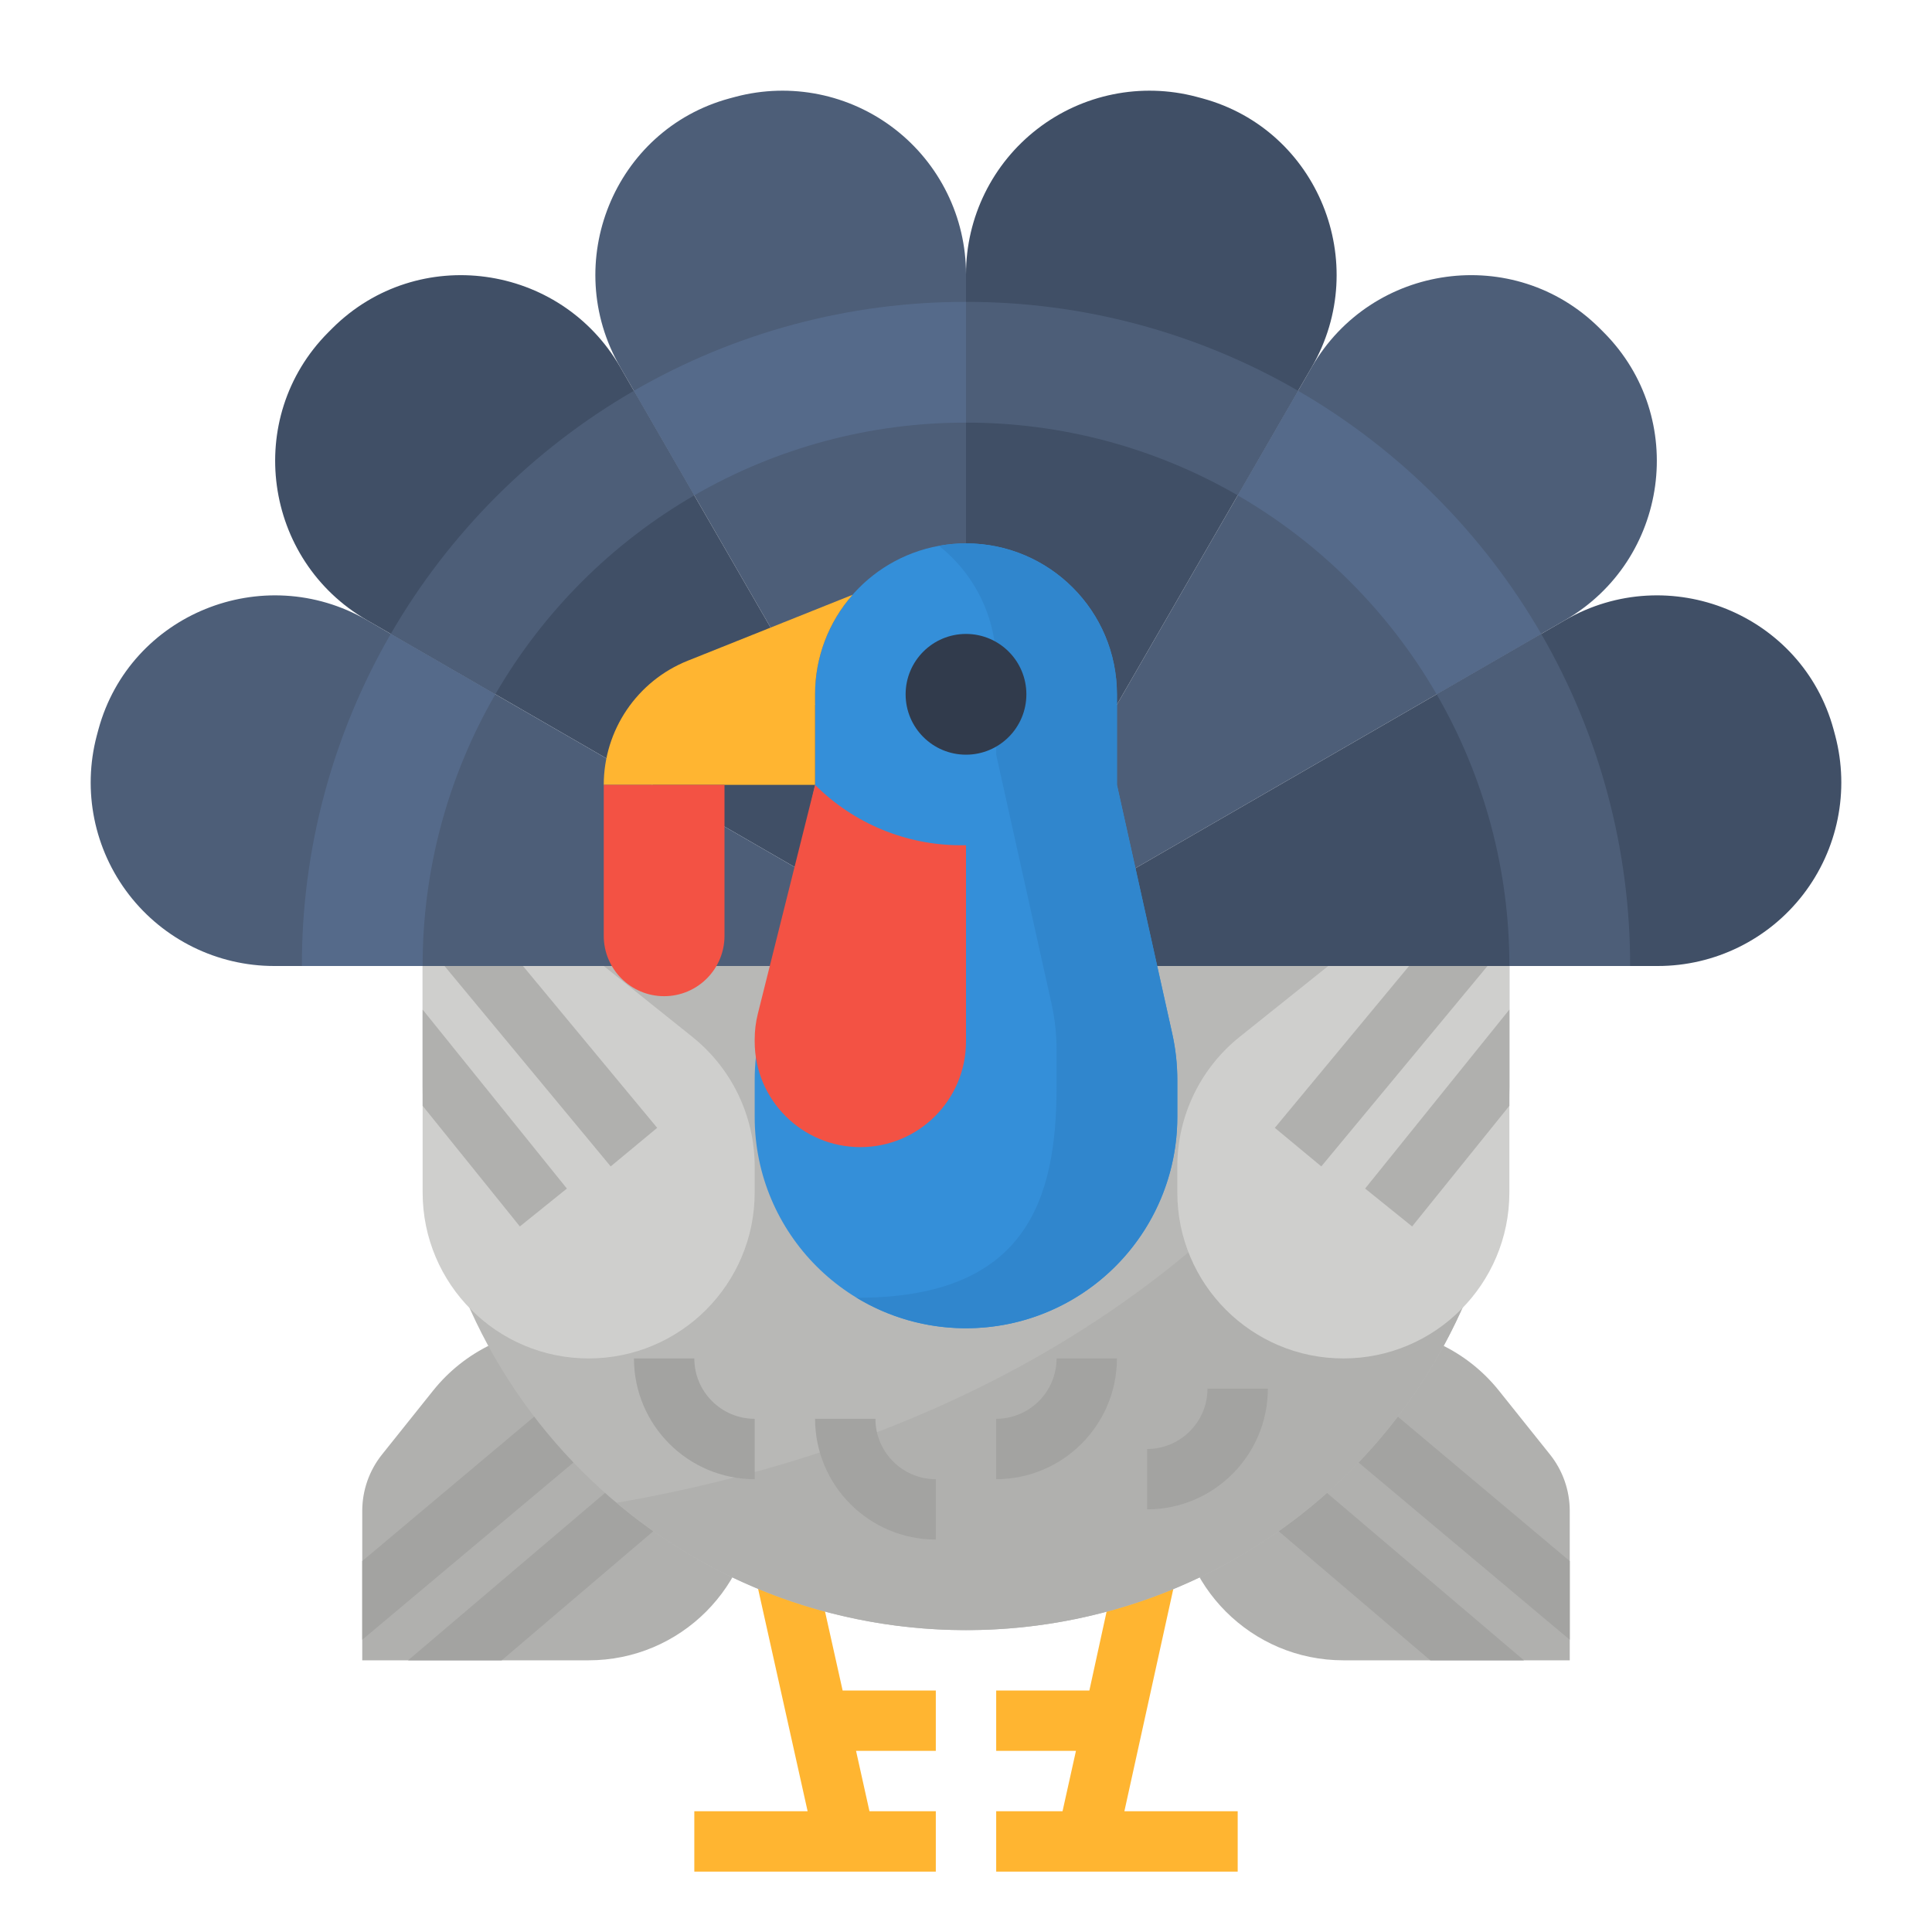
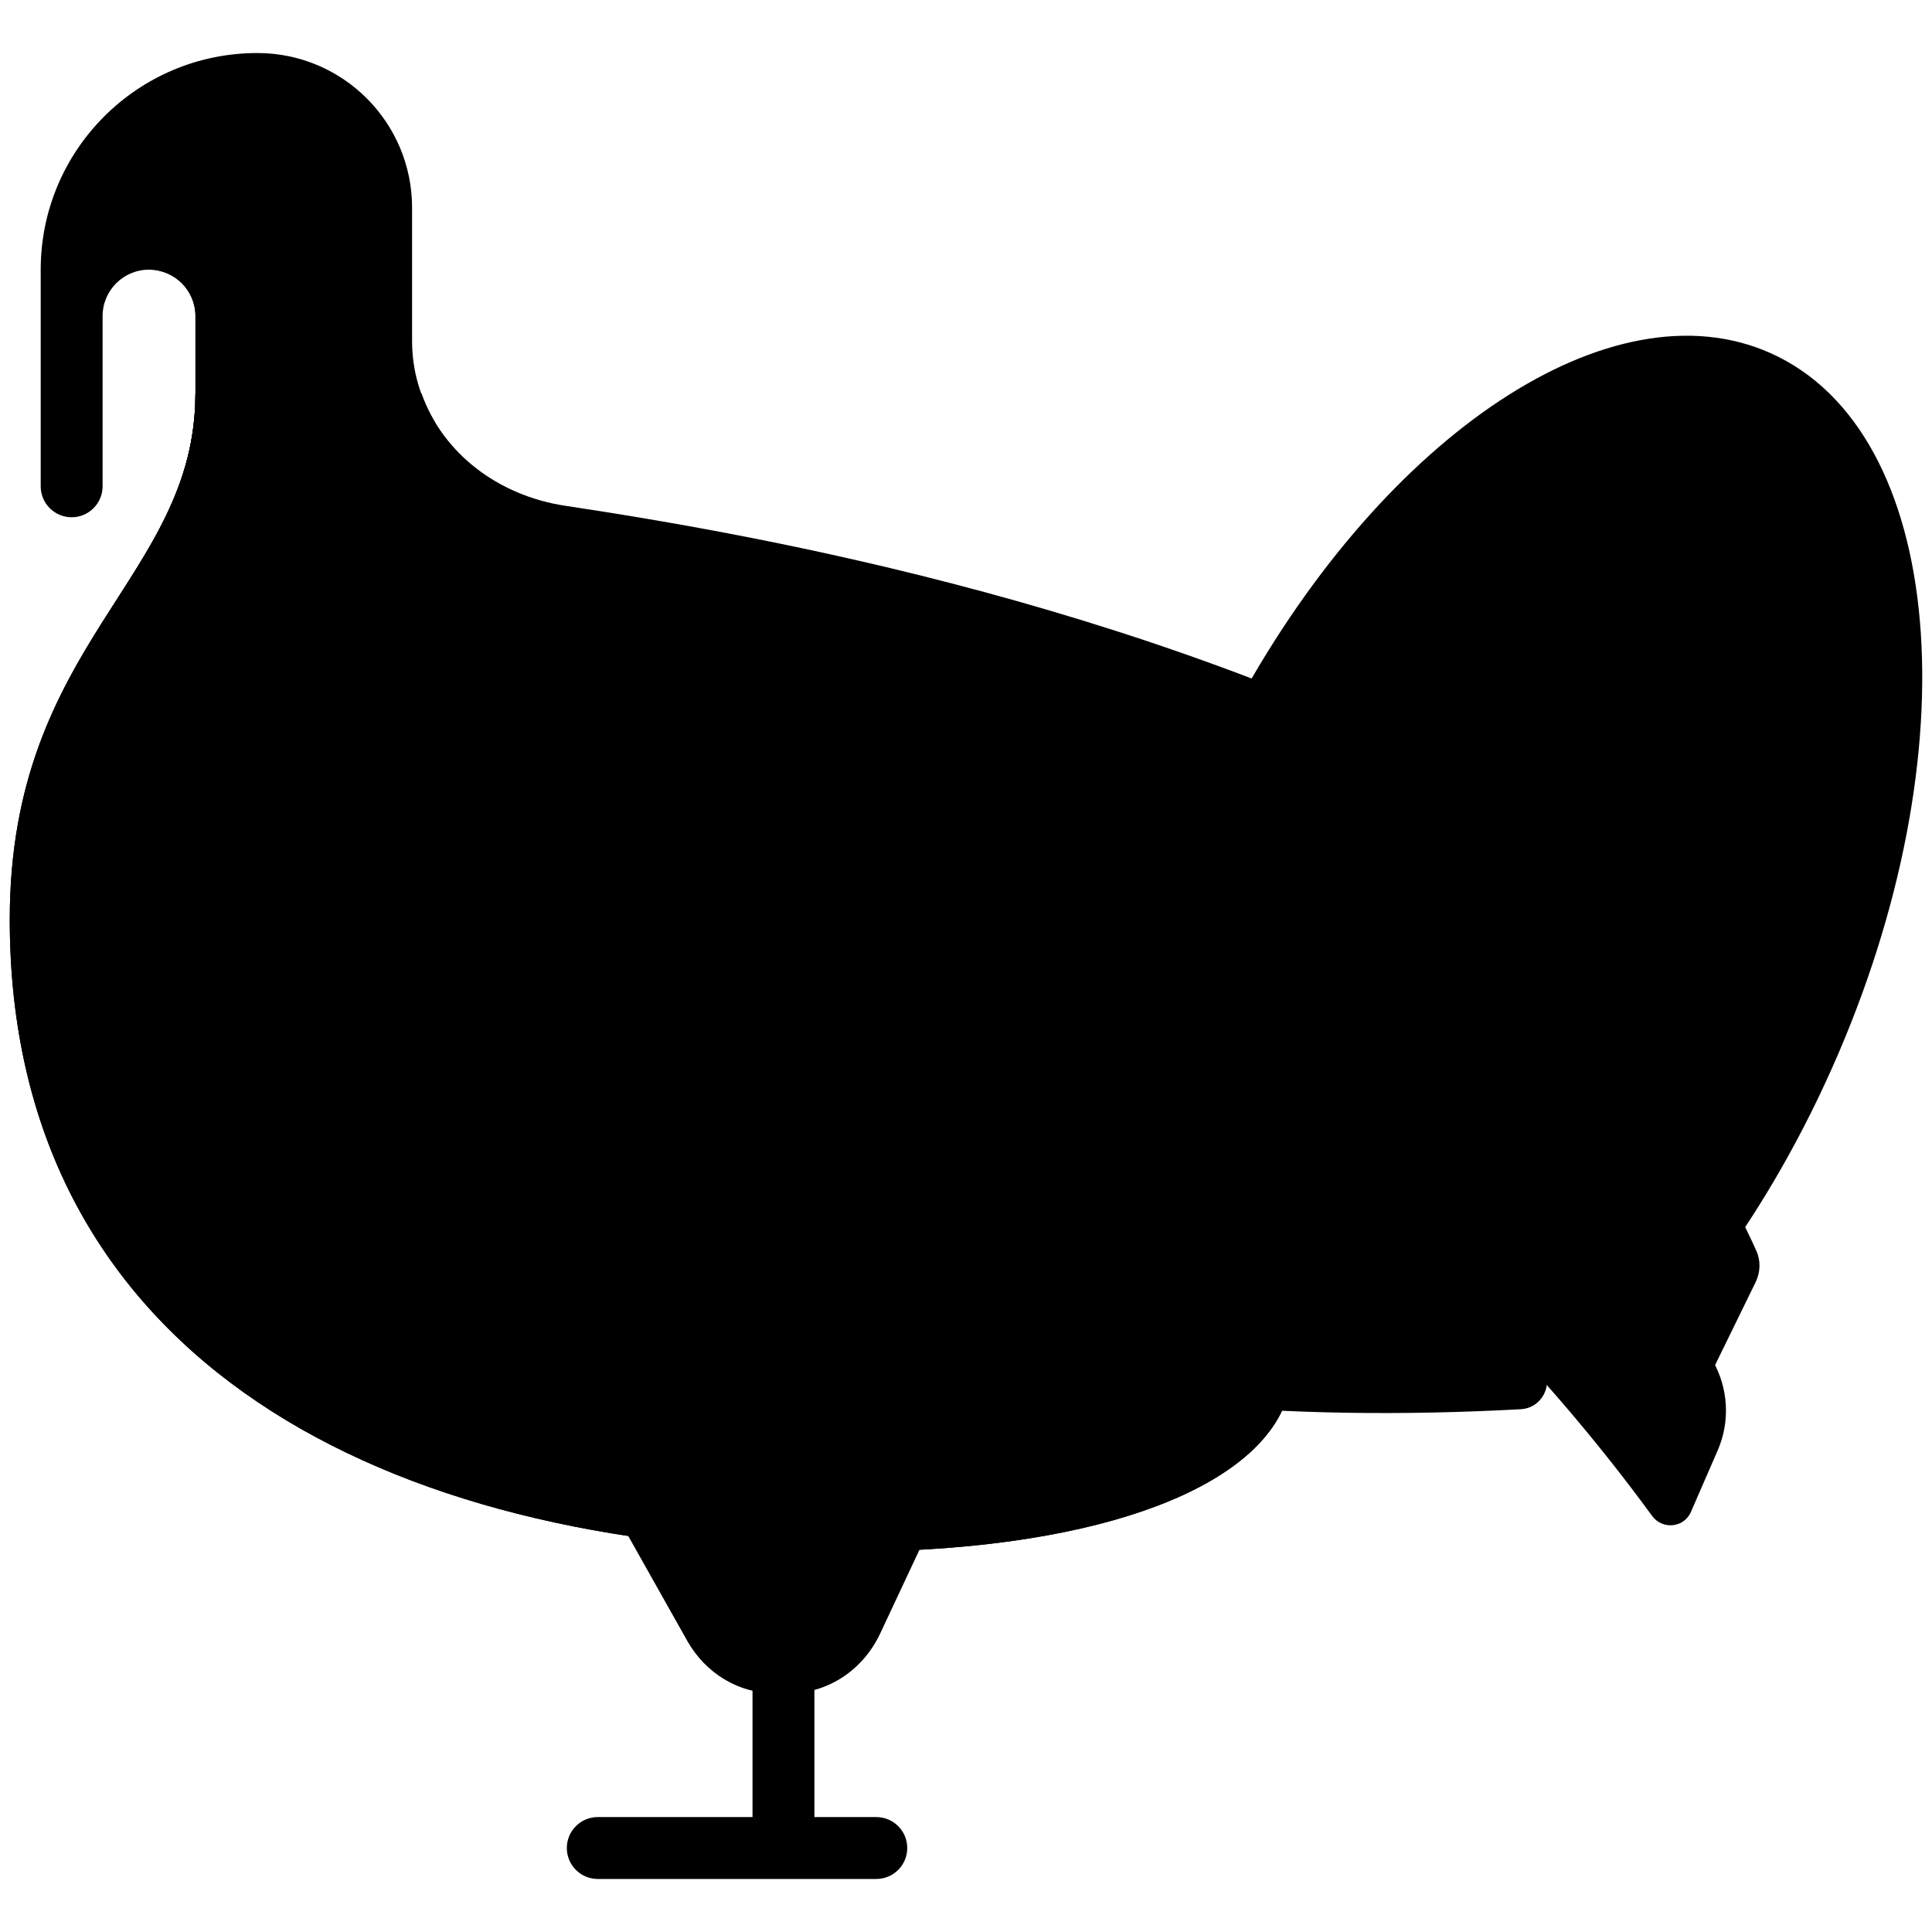
- <svg xmlns="http://www.w3.org/2000/svg" height="512" viewBox="0 0 512 512" width="512">
-   <g id="Flat">
-     <path d="m214.5 408.5-15.619 3.471 15.146 68.029h-30.027v16h64v-16h-17.583l-3.555-16h21.138v-16h-24.694z" fill="#ffb531" />
-     <path d="m297.973 480 14.527-66-15.619-3.471-8.187 37.471h-24.694v16h21.138l-3.555 16h-17.583v16h64v-16z" fill="#ffb531" />
-     <path d="m200 396a44 44 0 0 1 -44 44h-60v-39.58a23.948 23.948 0 0 1 5.26-14.99l13.53-16.92a44.018 44.018 0 0 1 34.36-16.51h6.85a44 44 0 0 1 44 44z" fill="#b0b0ae" />
-     <path d="m161.26 379.78-65.26 54.77v-20.85l55-46.2z" fill="#a3a3a1" />
-     <path d="m180.82 399.24-47.86 40.76h-24.82l62.36-53z" fill="#a3a3a1" />
-     <path d="m312 396a44 44 0 0 0 44 44h60v-39.58a23.948 23.948 0 0 0 -5.26-14.99l-13.53-16.92a44.018 44.018 0 0 0 -34.36-16.51h-6.85a44 44 0 0 0 -44 44z" fill="#b0b0ae" />
-     <path d="m350.74 379.78 65.26 54.77v-20.85l-55-46.2z" fill="#a3a3a1" />
-     <path d="m331.18 399.24 47.86 40.76h24.82l-62.36-53z" fill="#a3a3a1" />
-     <path d="m256 256 158.71-91.631c27.553-15.908 32.772-53.657 10.354-76.234q-.6-.6-1.2-1.2c-22.577-22.418-60.326-17.2-76.234 10.354z" fill="#4d5e78" />
-     <path d="m194.974 25.638q-.84.222-1.679.45c-30.621 8.335-44.83 43.657-28.962 71.14l91.667 158.772v-183.323a48.633 48.633 0 0 0 -61.026-47.039z" fill="#4d5e78" />
-     <path d="m318.705 26.088q-.838-.228-1.679-.45a48.633 48.633 0 0 0 -61.026 47.039v183.323l91.667-158.772c15.868-27.483 1.659-62.805-28.962-71.14z" fill="#404f66" />
-     <path d="m256 256h183.323a48.633 48.633 0 0 0 47.039-61.026q-.222-.84-.45-1.679c-8.335-30.621-43.657-44.83-71.14-28.962z" fill="#404f66" />
-     <path d="m256 256-91.631-158.71c-15.908-27.553-53.657-32.772-76.234-10.354q-.6.6-1.2 1.2c-22.418 22.577-17.2 60.326 10.354 76.234z" fill="#404f66" />
-     <path d="m26.088 193.3q-.228.839-.45 1.679a48.633 48.633 0 0 0 47.039 61.021h183.323l-158.772-91.667c-27.483-15.868-62.805-1.659-71.14 28.967z" fill="#4d5e78" />
-     <path d="m256 112a143.336 143.336 0 0 1 72.01 19.275l16-27.716a175.175 175.175 0 0 0 -88.01-23.559z" fill="#4d5e78" />
-     <path d="m380.725 183.99a143.336 143.336 0 0 1 19.275 72.01h32a175.175 175.175 0 0 0 -23.559-88.012z" fill="#4d5e78" />
-     <path d="m183.99 131.275-16-27.716a176.849 176.849 0 0 0 -64.429 64.429l27.716 16a144.691 144.691 0 0 1 52.713-52.713z" fill="#4d5e78" />
-     <path d="m380.725 183.99 27.716-16a176.849 176.849 0 0 0 -64.429-64.429l-16 27.716a144.691 144.691 0 0 1 52.713 52.713z" fill="#556a8a" />
-     <path d="m256 112v-32a175.175 175.175 0 0 0 -88.012 23.559l16 27.716a143.336 143.336 0 0 1 72.012-19.275z" fill="#556a8a" />
-     <path d="m131.275 183.99-27.716-16a175.175 175.175 0 0 0 -23.559 88.01h32a143.336 143.336 0 0 1 19.275-72.01z" fill="#556a8a" />
-     <path d="m400 256v32a144 144 0 0 1 -288 0v-32z" fill="#b8b8b6" />
-     <path d="m400 256v32a143.992 143.992 0 0 1 -236.61 110.26c84.61-14.72 166.05-55.69 214.06-142.26z" fill="#b0b0ae" />
-     <path d="m200 309.15v6.85a44 44 0 0 1 -88 0v-60h48l23.49 18.79a44.018 44.018 0 0 1 16.51 34.36z" fill="#cfcfcd" />
-     <path d="m174.16 298.89-12.32 10.22-44.04-53.11h20.79z" fill="#b0b0ae" />
-     <path d="m150.23 314.98-12.46 10.04-25.77-31.97v-25.5z" fill="#b0b0ae" />
-     <g fill="#a3a3a1">
-       <path d="m184 360h-16a32.036 32.036 0 0 0 32 32v-16a16.019 16.019 0 0 1 -16-16z" />
-       <path d="m232 376h-16a32.036 32.036 0 0 0 32 32v-16a16.019 16.019 0 0 1 -16-16z" />
-       <path d="m280 360a16.019 16.019 0 0 1 -16 16v16a32.036 32.036 0 0 0 32-32z" />
-       <path d="m320 368a16.019 16.019 0 0 1 -16 16v16a32.036 32.036 0 0 0 32-32z" />
+ <svg xmlns="http://www.w3.org/2000/svg" version="1.1" id="Capa_1" x="0px" y="0px" viewBox="0 0 512 512" style="enable-background:new 0 0 512 512;" xml:space="preserve" width="512px" height="512px">
+   <g transform="matrix(0.989901 0 0 0.989901 2.58534 2.58534)">
+     <path style="fill:#000000" d="M471.358,91.911c-42.565-18.986-103.056,21.863-142.167,92.923l132.21,145.799  c9.785-14.165,18.738-30.022,26.418-47.241C525.654,198.571,518.284,112.843,471.358,91.911z" data-original="#EBC9A0" class="active-path" data-old_color="#EBC9A0" />
+     <path style="fill:#000000" d="M447.443,136.771c-31.775-14.173-76.93,16.321-106.127,69.366l98.694,108.838  c7.304-10.574,13.988-22.411,19.721-35.265C487.974,216.392,482.472,152.396,447.443,136.771z" data-original="#8B534F" class="" data-old_color="#8B534F" />
+     <path style="fill:#000000" d="M452.235,371.648l15.146-30.977c1.288-2.634,1.422-5.699,0.226-8.377  c-12.388-27.738-42.989-74.223-42.989-74.223l-36.938,11.047L452.235,371.648z" data-original="#F5DCB4" class="" data-old_color="#F5DCB4" />
+     <path style="fill:#000000" d="M231.986,483.844h-16.57v-47.579c0-4.575-3.706-8.285-8.285-8.285s-8.285,3.71-8.285,8.285v47.579  H157.42c-4.58,0-8.285,3.71-8.285,8.285s3.706,8.285,8.285,8.285h74.567c4.58,0,8.285-3.71,8.285-8.285  C240.272,487.553,236.566,483.844,231.986,483.844z" data-original="#FFC850" class="" data-old_color="#FFC850" />
+     <path style="fill:#000000" d="M383.192,258.071l-61.104,28.998c0,0,64.29,43.18,117.594,116.147  c2.756,3.772,8.529,3.217,10.393-1.067l7.176-16.498c3.388-7.788,2.835-16.76-1.416-24.112  C408.41,279.507,383.192,258.071,383.192,258.071z" data-original="#EBC9A0" class="active-path" data-old_color="#EBC9A0" />
+     <path style="fill:#000000" d="M491.361,235.287h-1.78c-4.58,0-8.285-3.71-8.285-8.285s3.706-8.285,8.285-8.285h1.78  c4.58,0,8.285,3.71,8.285,8.285S495.94,235.287,491.361,235.287z" data-original="#F5DCB4" class="" data-old_color="#F5DCB4" />
+     <g>
+       <path style="fill:#000000" d="M457.759,218.716h-46.867l31.923-58.514c2.193-4.017,0.712-9.05-3.309-11.243   c-3.989-2.193-9.046-0.712-11.238,3.305l-24.412,44.747l-4.457-26.752c-0.752-4.511-5.016-7.557-9.531-6.809   c-4.515,0.752-7.565,5.02-6.813,9.535l6.359,38.161l4.136,24.14h64.211c4.58,0,8.285-3.71,8.285-8.285   S462.338,218.716,457.759,218.716z" data-original="#AF6E5A" class="" data-old_color="#AF6E5A" />
+       <path style="fill:#000000" d="M148.657,132.781c-17.968-2.722-32.801-14.118-38.422-30.058H49.711   C49.711,152.435,0,169.005,0,243.572c0,114.395,95.177,166.752,215.416,169.156c69.043,1.381,113.922-14.499,125.062-37.39   l40.646-138.398c8.918-4,17.914-8.492,26.984-13.523c3.617-2.007,3.634-7.365,0.022-9.38   C310.62,159.635,199.768,140.524,148.657,132.781z" data-original="#AF6E5A" class="" data-old_color="#AF6E5A" />
+       <path style="fill:#000000" d="M162.08,402.372l19.27,34.252c4.914,8.734,13.765,14.079,23.316,14.079h4.054   c10.299,0,19.715-6.206,24.321-16.03l13.444-28.676L162.08,402.372z" data-original="#AF6E5A" class="" data-old_color="#AF6E5A" />
    </g>
-     <path d="m312 286.15v9.85a56 56 0 1 1 -112 0v-9.85a56.392 56.392 0 0 1 1.33-12.15l14.67-66v-24a40 40 0 0 1 32.83-39.35 39.428 39.428 0 0 1 7.17-.65 40.015 40.015 0 0 1 40 40v24l14.67 66a56.392 56.392 0 0 1 1.33 12.15z" fill="#348fd9" />
-     <path d="m225.942 157.623-43.659 17.464a35.448 35.448 0 0 0 -22.283 32.913h56v-24a39.839 39.839 0 0 1 9.942-26.377z" fill="#ffb531" />
-     <path d="m312 286.15v9.85a56.01 56.01 0 0 1 -84.99 47.92c44.99.08 52.99-26 52.99-55.92v-9.85a56.392 56.392 0 0 0 -1.33-12.15l-14.67-66v-24a39.914 39.914 0 0 0 -15.17-31.35 39.428 39.428 0 0 1 7.17-.65 40.015 40.015 0 0 1 40 40v24l14.67 66a56.392 56.392 0 0 1 1.33 12.15z" fill="#3086cd" />
-     <circle cx="256" cy="184" fill="#313b4c" r="16" />
-     <path d="m176 264a16 16 0 0 1 -16-16v-40h32v40a16 16 0 0 1 -16 16z" fill="#f35244" />
-     <path d="m216 208a54.626 54.626 0 0 0 38.627 16h1.373v52a28 28 0 0 1 -28 28 28 28 0 0 1 -28-28v-.553a28.014 28.014 0 0 1 .836-6.791z" fill="#f35244" />
-     <path d="m312 309.15v6.85a44 44 0 0 0 88 0v-60h-48l-23.49 18.79a44.018 44.018 0 0 0 -16.51 34.36z" fill="#cfcfcd" />
-     <path d="m337.84 298.89 12.32 10.22 44.04-53.11h-20.79z" fill="#b0b0ae" />
-     <path d="m361.77 314.98 12.46 10.04 25.77-31.97v-25.5z" fill="#b0b0ae" />
+     <path style="fill:#000000" d="M454.959,128.267c-1.343,0-2.702-0.324-3.957-1.011c-4.021-2.189-5.502-7.221-3.309-11.238  l4.515-8.281c2.193-4.025,7.25-5.498,11.238-3.309c4.021,2.189,5.502,7.221,3.309,11.238l-4.515,8.281  C460.736,126.705,457.896,128.267,454.959,128.267z" data-original="#F5DCB4" class="" data-old_color="#F5DCB4" />
+     <path style="fill:#000000" d="M340.478,375.338l9.121-31.057c-9.633,3.492-11.55,18.082-26.475,21.498  c-138.778,31.76-252.009-6.904-281.698-89.066c-24.057-66.576,24.856-132.564,24.856-157.419c0-5.625,0-11.234,0-16.57h-16.57  C49.711,152.435,0,169.005,0,243.572c0,114.395,95.177,166.752,215.416,169.156C284.459,414.11,329.338,398.229,340.478,375.338z" data-original="#8B534F" class="" data-old_color="#8B534F" />
+     <path style="fill:#000000" d="M404.576,374.655C144.398,388.803,99.423,251.857,99.423,251.857s115.993,41.426,281.698,24.856  l30.029,88.211C412.714,369.52,409.424,374.391,404.576,374.655z" data-original="#824646" class="" data-old_color="#824646" />
+     <path style="fill:#000000" d="M400.323,227.538c0,0-112.066,64.02-300.9,24.32l62.378,25.453  c50.118,20.45,104.496,28.979,158.325,23.277c39.778-4.214,84.977-14.311,122.975-36.555c3.28-1.92,3.6-6.547,0.706-9.011  C436.038,248.41,420.69,236.668,400.323,227.538z" data-original="#8B534F" class="" data-old_color="#8B534F" />
+     <path style="fill:#000000" d="M107.708,88.693V53.012c0-22.879-18.547-41.426-41.426-41.426c-32.03,0-57.997,25.966-57.997,57.997  v57.997c0,4.575,3.709,8.285,8.285,8.285s8.285-3.71,8.285-8.285V82.01c0-6.864,5.564-12.428,12.428-12.428  s12.428,5.564,12.428,12.428v20.713c0,31.837-20.357,50.139-35.02,78.73c29.881,16.635,51.886-11.945,61.688-38.599  c9.471-25.754,26.477-31.542,37.472-32.403C110.013,104.108,107.708,96.781,107.708,88.693z" data-original="#E6646E" class="" data-old_color="#E6646E" />
+     <circle style="fill:#000000" cx="57.997" cy="44.727" r="8.285" data-original="#4B3F4E" class="" data-old_color="#4B3F4E" />
+     <path style="fill:#000000" d="M44.116,183.816c9.364-28.566,22.166-51.899,22.166-64.523V98.581  c0-16.015-12.983-28.998-28.998-28.998l0,0c6.864,0,12.428,5.564,12.428,12.428v20.713c0,31.837-20.357,50.139-35.02,78.73  C25.63,187.544,35.5,187.533,44.116,183.816z" data-original="#DC4655" class="" data-old_color="#DC4655" />
  </g>
</svg>
